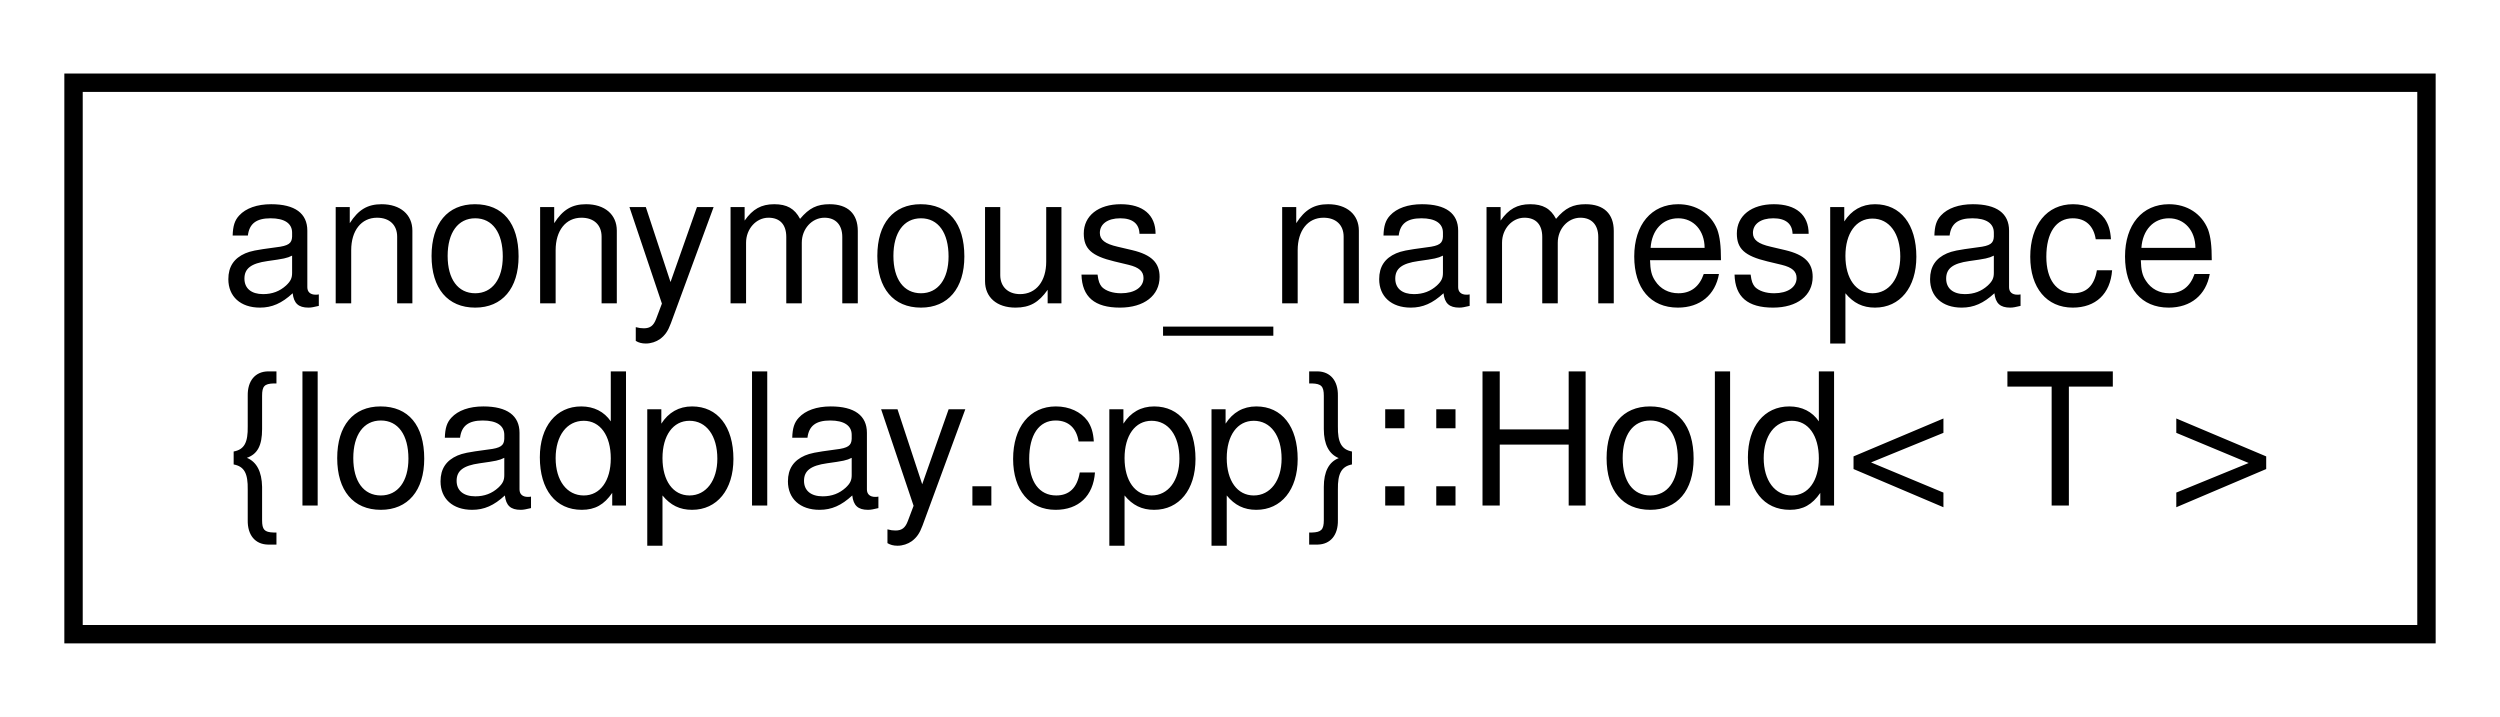
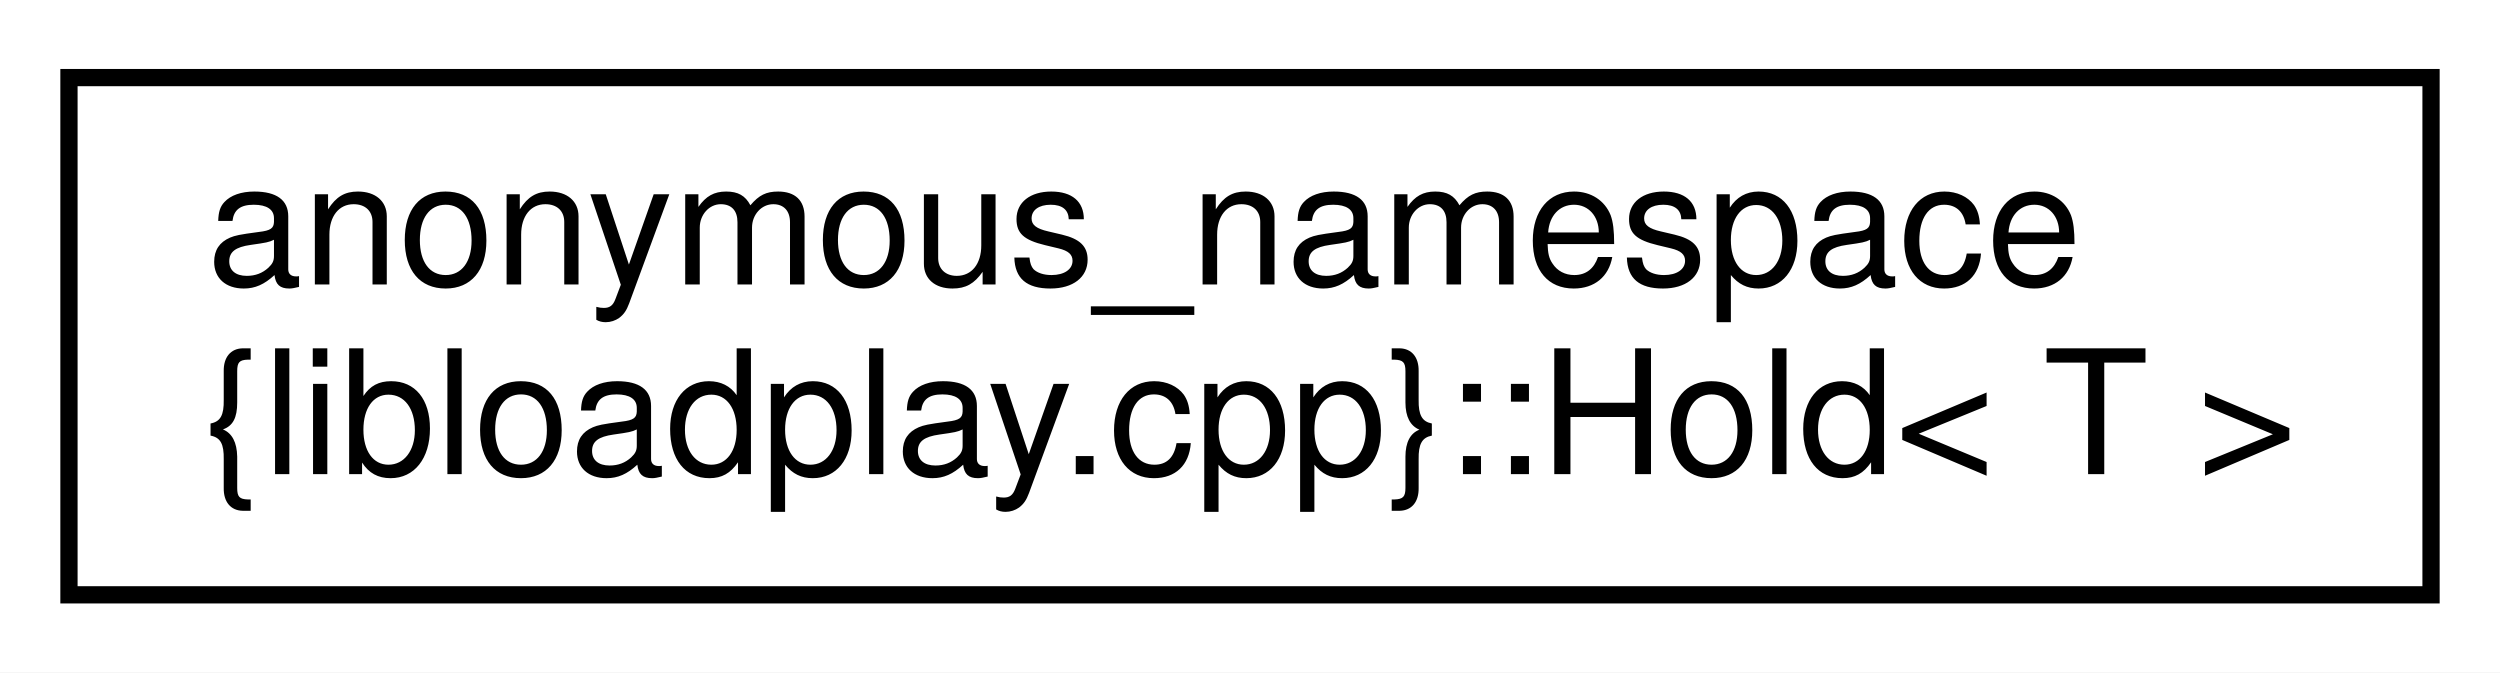
- <svg xmlns="http://www.w3.org/2000/svg" xmlns:xlink="http://www.w3.org/1999/xlink" width="136pt" height="39pt" viewBox="0.00 0.00 136.00 39.00">
+ <svg xmlns="http://www.w3.org/2000/svg" xmlns:xlink="http://www.w3.org/1999/xlink" width="145pt" height="39pt" viewBox="0.00 0.00 145.00 39.00">
  <g id="graph0" class="graph" transform="scale(1 1) rotate(0) translate(4 35)">
-     <polygon fill="#ffffff" stroke="transparent" points="-4,4 -4,-35 132,-35 132,4 -4,4" />
+     <polygon fill="#ffffff" stroke="transparent" points="-4,4 -4,-35 141,-35 141,4 -4,4" />
    <g id="node1" class="node">
      <g id="a_node1">
-         <a xlink:href="classanonymous__namespace_02loadplay_8cpp_03_1_1Hold.html" target="_top" xlink:title="Sets a referenced variable to a given value and restores it when going out of context.">
-           <polygon fill="#ffffff" stroke="#000000" points="0,-.5 0,-30.5 128,-30.5 128,-.5 0,-.5" />
+         <a xlink:href="classanonymous__namespace_02libloadplay_8cpp_03_1_1Hold.html" target="_top" xlink:title="Sets a referenced variable to a given value and restores it when going out of context.">
+           <polygon fill="#ffffff" stroke="#000000" points="0,-.5 0,-30.5 137,-30.5 137,-.5 0,-.5" />
          <text text-anchor="start" x="8" y="-18.5" font-family="Helvetica,sans-Serif" font-size="10.00" fill="#000000">anonymous_namespace</text>
-           <text text-anchor="middle" x="64" y="-7.5" font-family="Helvetica,sans-Serif" font-size="10.00" fill="#000000">{loadplay.cpp}::Hold&lt; T &gt;</text>
+           <text text-anchor="middle" x="68.5" y="-7.5" font-family="Helvetica,sans-Serif" font-size="10.00" fill="#000000">{libloadplay.cpp}::Hold&lt; T &gt;</text>
        </a>
      </g>
    </g>
  </g>
</svg>
